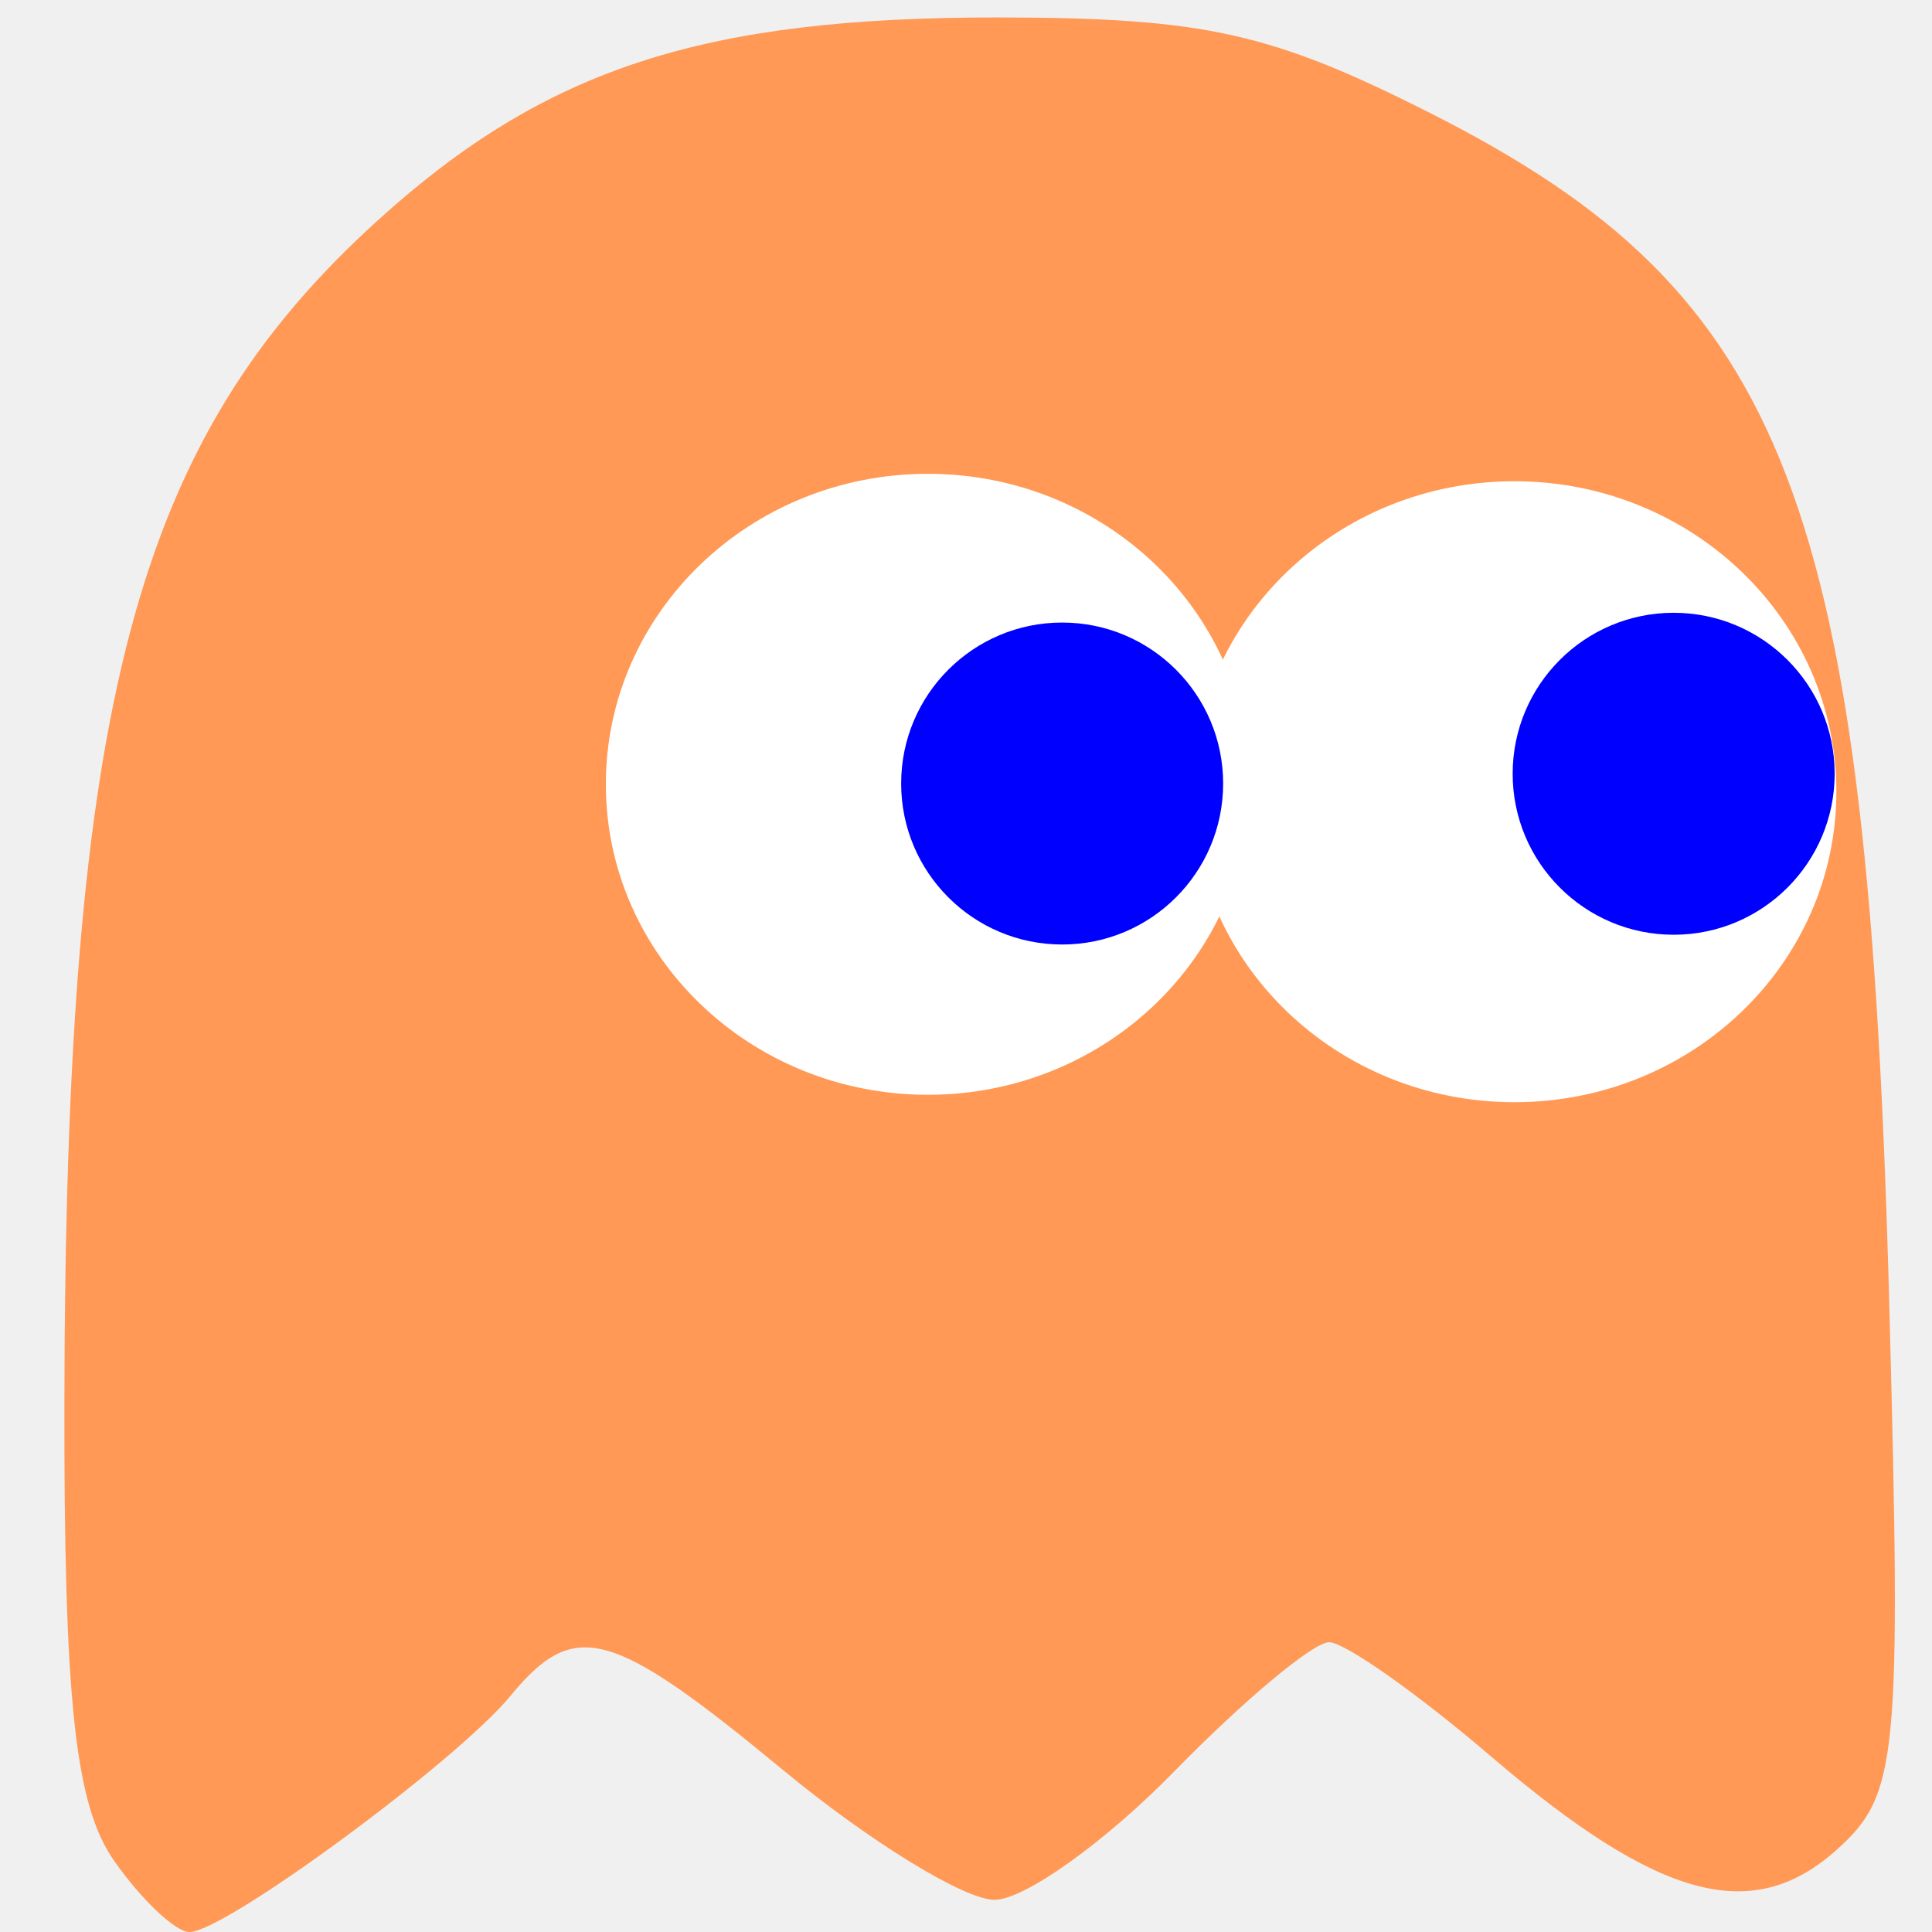
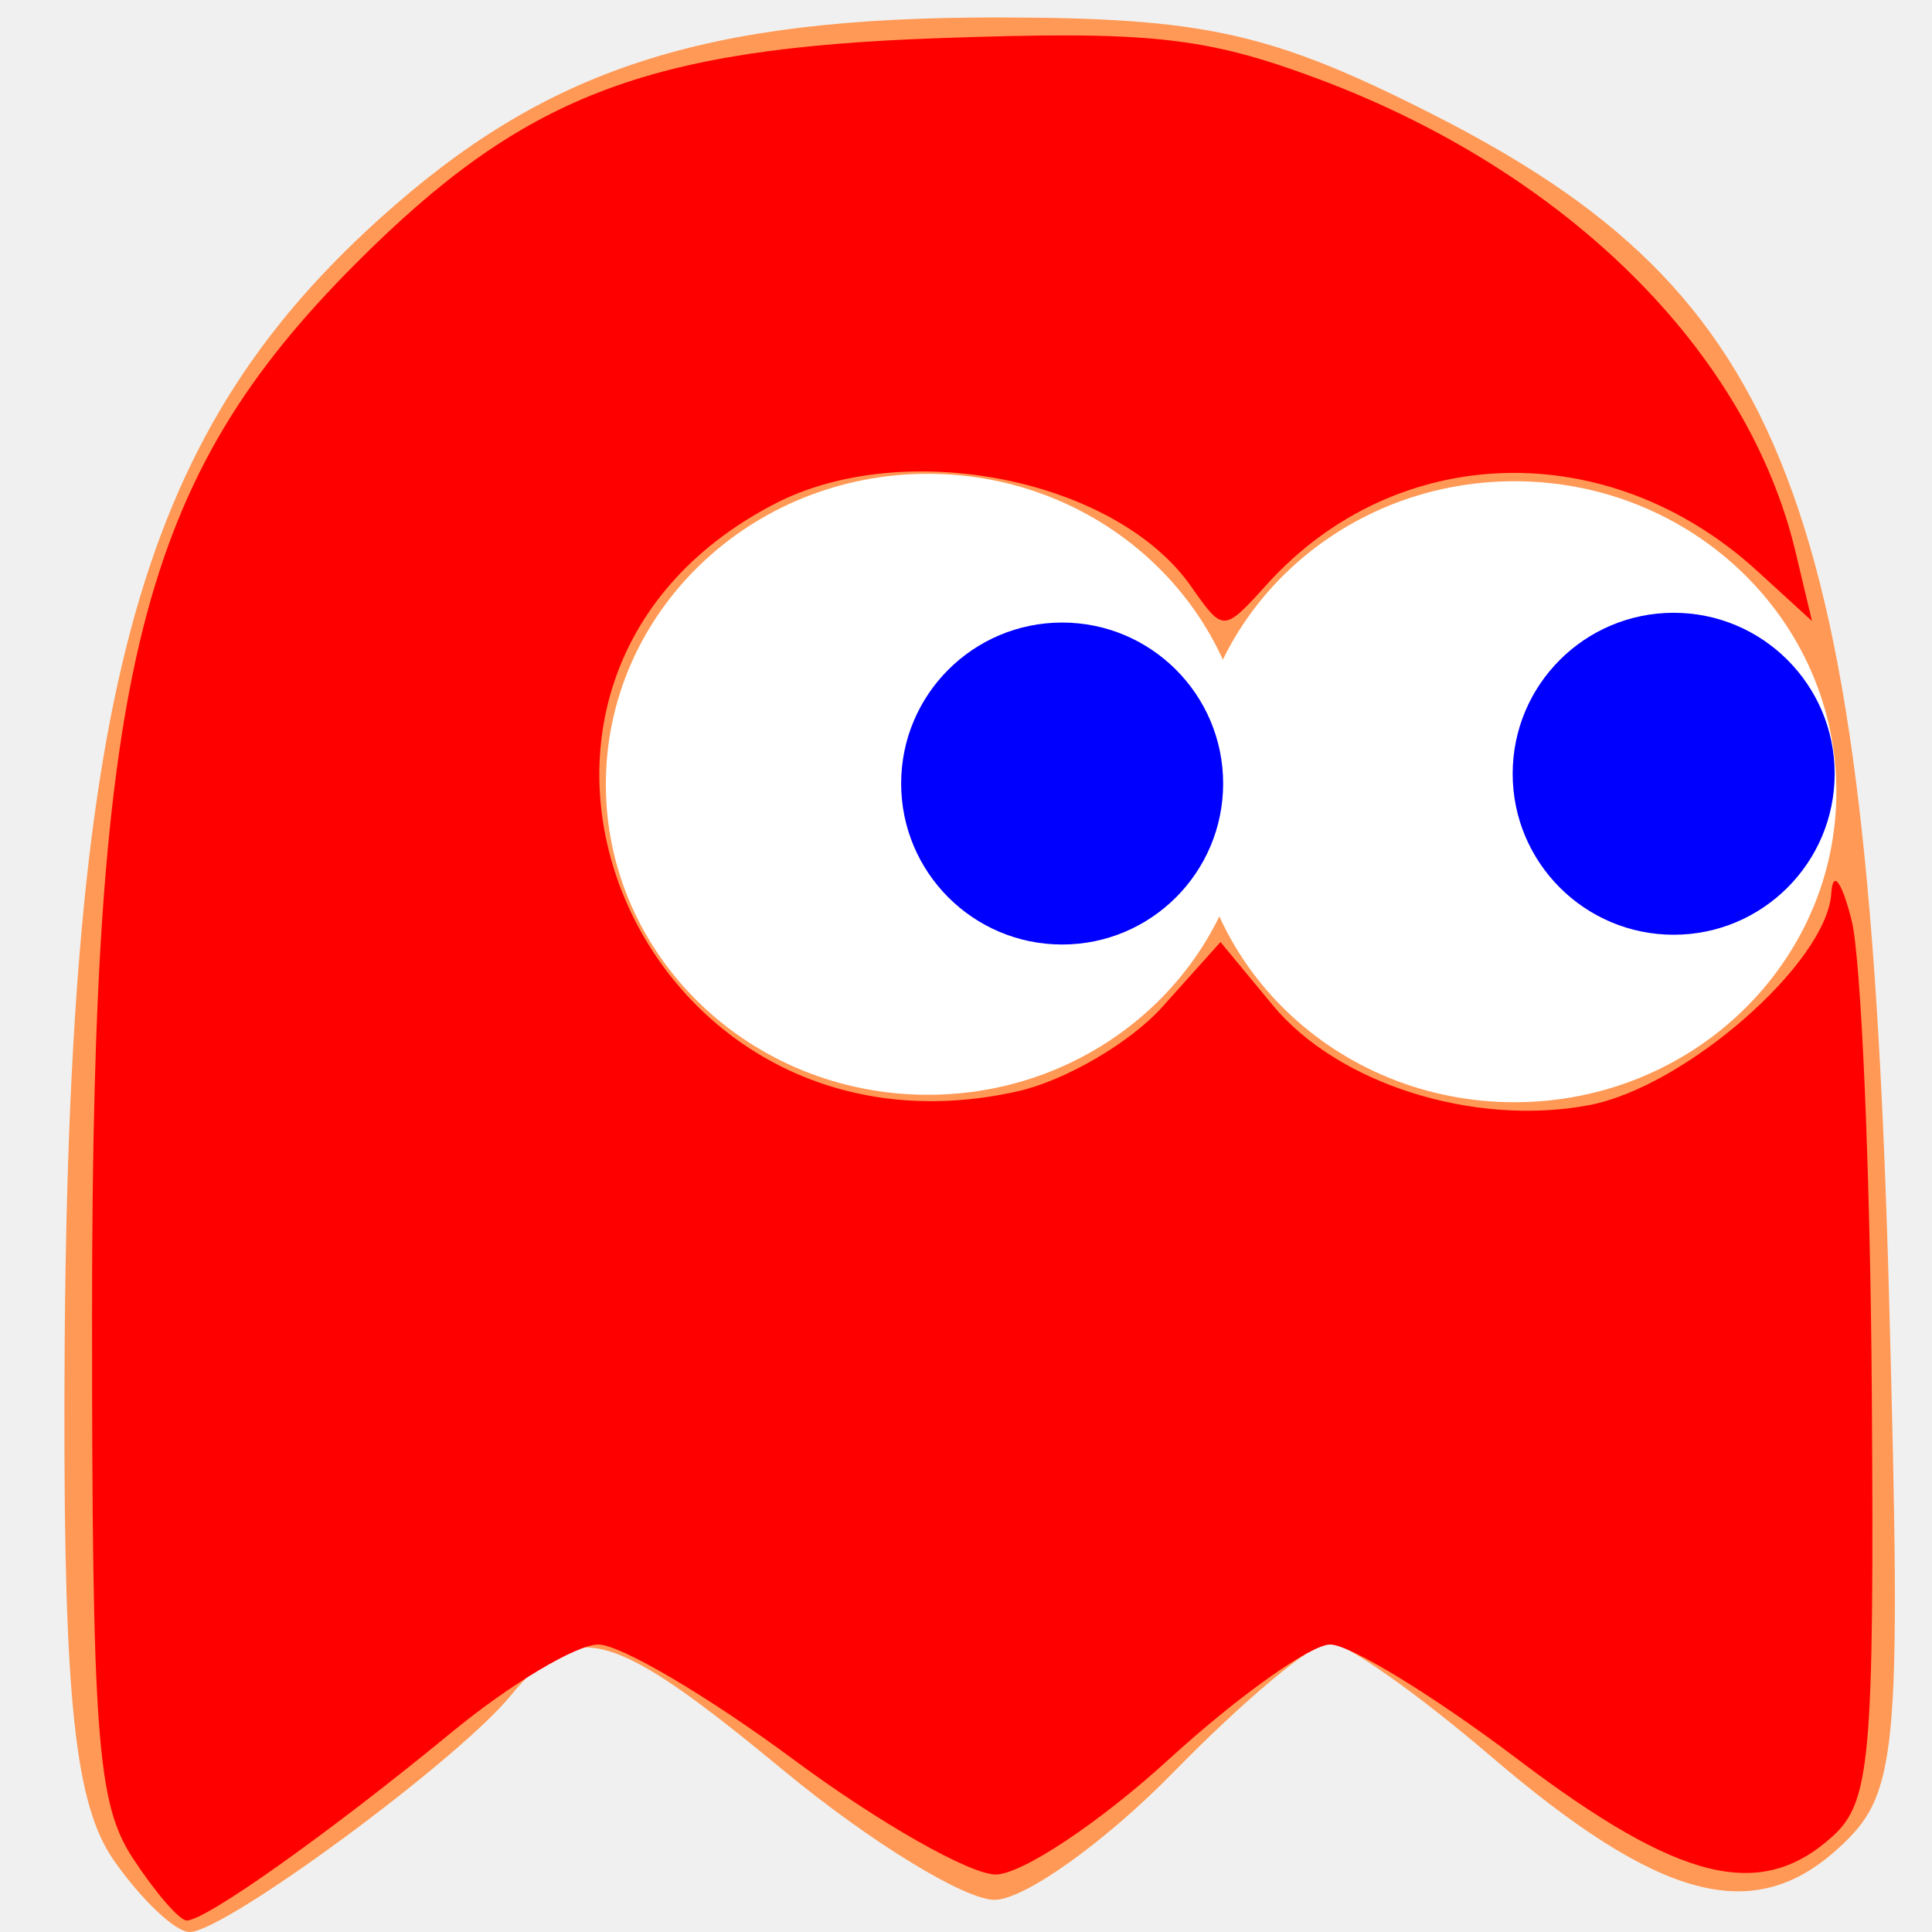
<svg xmlns="http://www.w3.org/2000/svg" width="60" height="60" id="svg3209" version="1.1">
  <defs id="defs3211" />
  <g id="layer1" transform="translate(-620.1475,-462.0915)">
    <g id="g3048" transform="translate(169.6996,-110.9135)">
      <path style="fill:#ff9955" d="m 453.985,630.783 c -1.203,-1.717 -1.552,-4.958 -1.537,-14.25 0.036,-21.779 2.19,-29.871 9.777,-36.725 5.183,-4.683 10.07,-6.272 19.247,-6.261 6.373,0.008 8.457,0.471 13.422,2.984 11.102,5.619 13.563,12.025 14.228,37.027 0.374,14.076 0.27,15.17 -1.607,16.869 -2.626,2.377 -5.537,1.597 -10.773,-2.884 -2.273,-1.945 -4.532,-3.537 -5.02,-3.537 -0.488,0 -2.646,1.8 -4.794,4 -2.148,2.2 -4.666,4 -5.594,4 -0.928,0 -3.866,-1.8 -6.529,-4 -5.383,-4.448 -6.509,-4.757 -8.505,-2.333 -1.68,2.041 -8.873,7.333 -9.966,7.333 -0.436,0 -1.494,-1 -2.35,-2.223 z m 28.759,-24.895 c 1.201,-0.614 2.9,-2.016 3.775,-3.114 1.576,-1.979 1.613,-1.974 4.164,0.576 3.54,3.54 7.202,4.284 11.351,2.306 3.998,-1.907 4.676,-5.329 1.155,-5.832 -2.471,-0.352 -3.684,-3.59 -1.584,-4.227 4.844,-1.467 4.924,-1.538 3.905,-3.441 -1.366,-2.552 -6.469,-4.522 -9.648,-3.725 -1.433,0.36 -3.733,1.782 -5.112,3.16 l -2.506,2.506 -2.323,-2.506 c -4.549,-4.909 -12.115,-4.152 -15.04,1.504 -1.776,3.434 -1.79,5.672 -0.057,8.799 2.447,4.415 7.672,6.165 11.92,3.993 z m -0.936,-7.335 c -0.775,-2.021 0.378,-3.548 2.679,-3.548 1.404,0 1.941,0.692 1.941,2.5 0,1.846 -0.531,2.5 -2.031,2.5 -1.117,0 -2.282,-0.653 -2.589,-1.452 z" id="Blinky">
        </path>
      <path transform="matrix(1.12,0,0,1.018868,-61.32166,-12.3137)" d="m 507.857,598.612 c 0,5.227 -3.997,9.464 -8.929,9.464 -4.931,0 -8.929,-4.237 -8.929,-9.464 0,-5.227 3.997,-9.464 8.929,-9.464 4.931,0 8.929,4.237 8.929,9.464 z" id="path3004" style="fill:#ffffff;fill-opacity:1" />
      <path transform="matrix(1.12,0,0,1.018868,-79.53593,-12.54456)" d="m 507.857,598.612 c 0,5.227 -3.997,9.464 -8.929,9.464 -4.931,0 -8.929,-4.237 -8.929,-9.464 0,-5.227 3.997,-9.464 8.929,-9.464 4.931,0 8.929,4.237 8.929,9.464 z" id="path3004-1" style="fill:#ffffff;fill-opacity:1" />
      <path transform="matrix(1.75991,0,0,1.68502,-365.3443,-410.6997)" d="m 485.126,598.235 c 0,1.639 -1.272,2.967 -2.841,2.967 -1.569,0 -2.841,-1.329 -2.841,-2.967 0,-1.639 1.272,-2.967 2.841,-2.967 1.569,0 2.841,1.329 2.841,2.967 z" id="path3026" style="fill:#0000ff;fill-opacity:1" />
      <path transform="matrix(1.75991,0,0,1.68502,-346.3532,-411.003)" d="m 485.126,598.235 c 0,1.639 -1.272,2.967 -2.841,2.967 -1.569,0 -2.841,-1.329 -2.841,-2.967 0,-1.639 1.272,-2.967 2.841,-2.967 1.569,0 2.841,1.329 2.841,2.967 z" id="path3026-7" style="fill:#0000ff;fill-opacity:1" />
+       <path style="fill:#ff0000;stroke-width:0.714" d="M 4.124,57.706 C 3.012,56.007 2.857,53.926 2.859,40.742 2.862,20.824 4.353,14.895 11.049,8.184 c 5.19,-5.202 8.994,-6.675 18.078,-6.998 6.57,-0.234 8.302,-0.048 11.815,1.266 7.719,2.887 13.336,8.454 14.821,14.691 l 0.51,2.143 -1.708,-1.56 c -4.607,-4.207 -11.193,-4.027 -15.213,0.415 -1.357,1.499 -1.361,1.499 -2.363,0.069 -2.341,-3.342 -8.901,-4.647 -12.918,-2.569 -10.693,5.529 -4.338,20.915 7.537,18.25 1.473,-0.331 3.492,-1.509 4.487,-2.618 l 1.808,-2.017 1.625,1.963 c 2.023,2.443 6.237,3.775 9.817,3.103 2.977,-0.558 7.387,-4.41 7.526,-6.572 0.048,-0.749 0.321,-0.393 0.63,0.821 0.3,1.179 0.583,7.798 0.63,14.711 0.076,11.332 -0.044,12.684 -1.222,13.75 -2.236,2.024 -4.746,1.409 -9.765,-2.389 -2.595,-1.964 -5.219,-3.571 -5.831,-3.571 -0.612,0 -2.87,1.607 -5.02,3.571 -2.149,1.964 -4.566,3.571 -5.37,3.571 -0.804,0 -3.63,-1.607 -6.28,-3.571 -2.65,-1.964 -5.377,-3.571 -6.06,-3.571 -0.683,0 -2.733,1.226 -4.555,2.725 -3.797,3.123 -7.631,5.846 -8.229,5.846 -0.225,0 -0.979,-0.871 -1.675,-1.937 z" id="path723" transform="translate(450.4479,573.005)" />
    </g>
  </g>
</svg>
